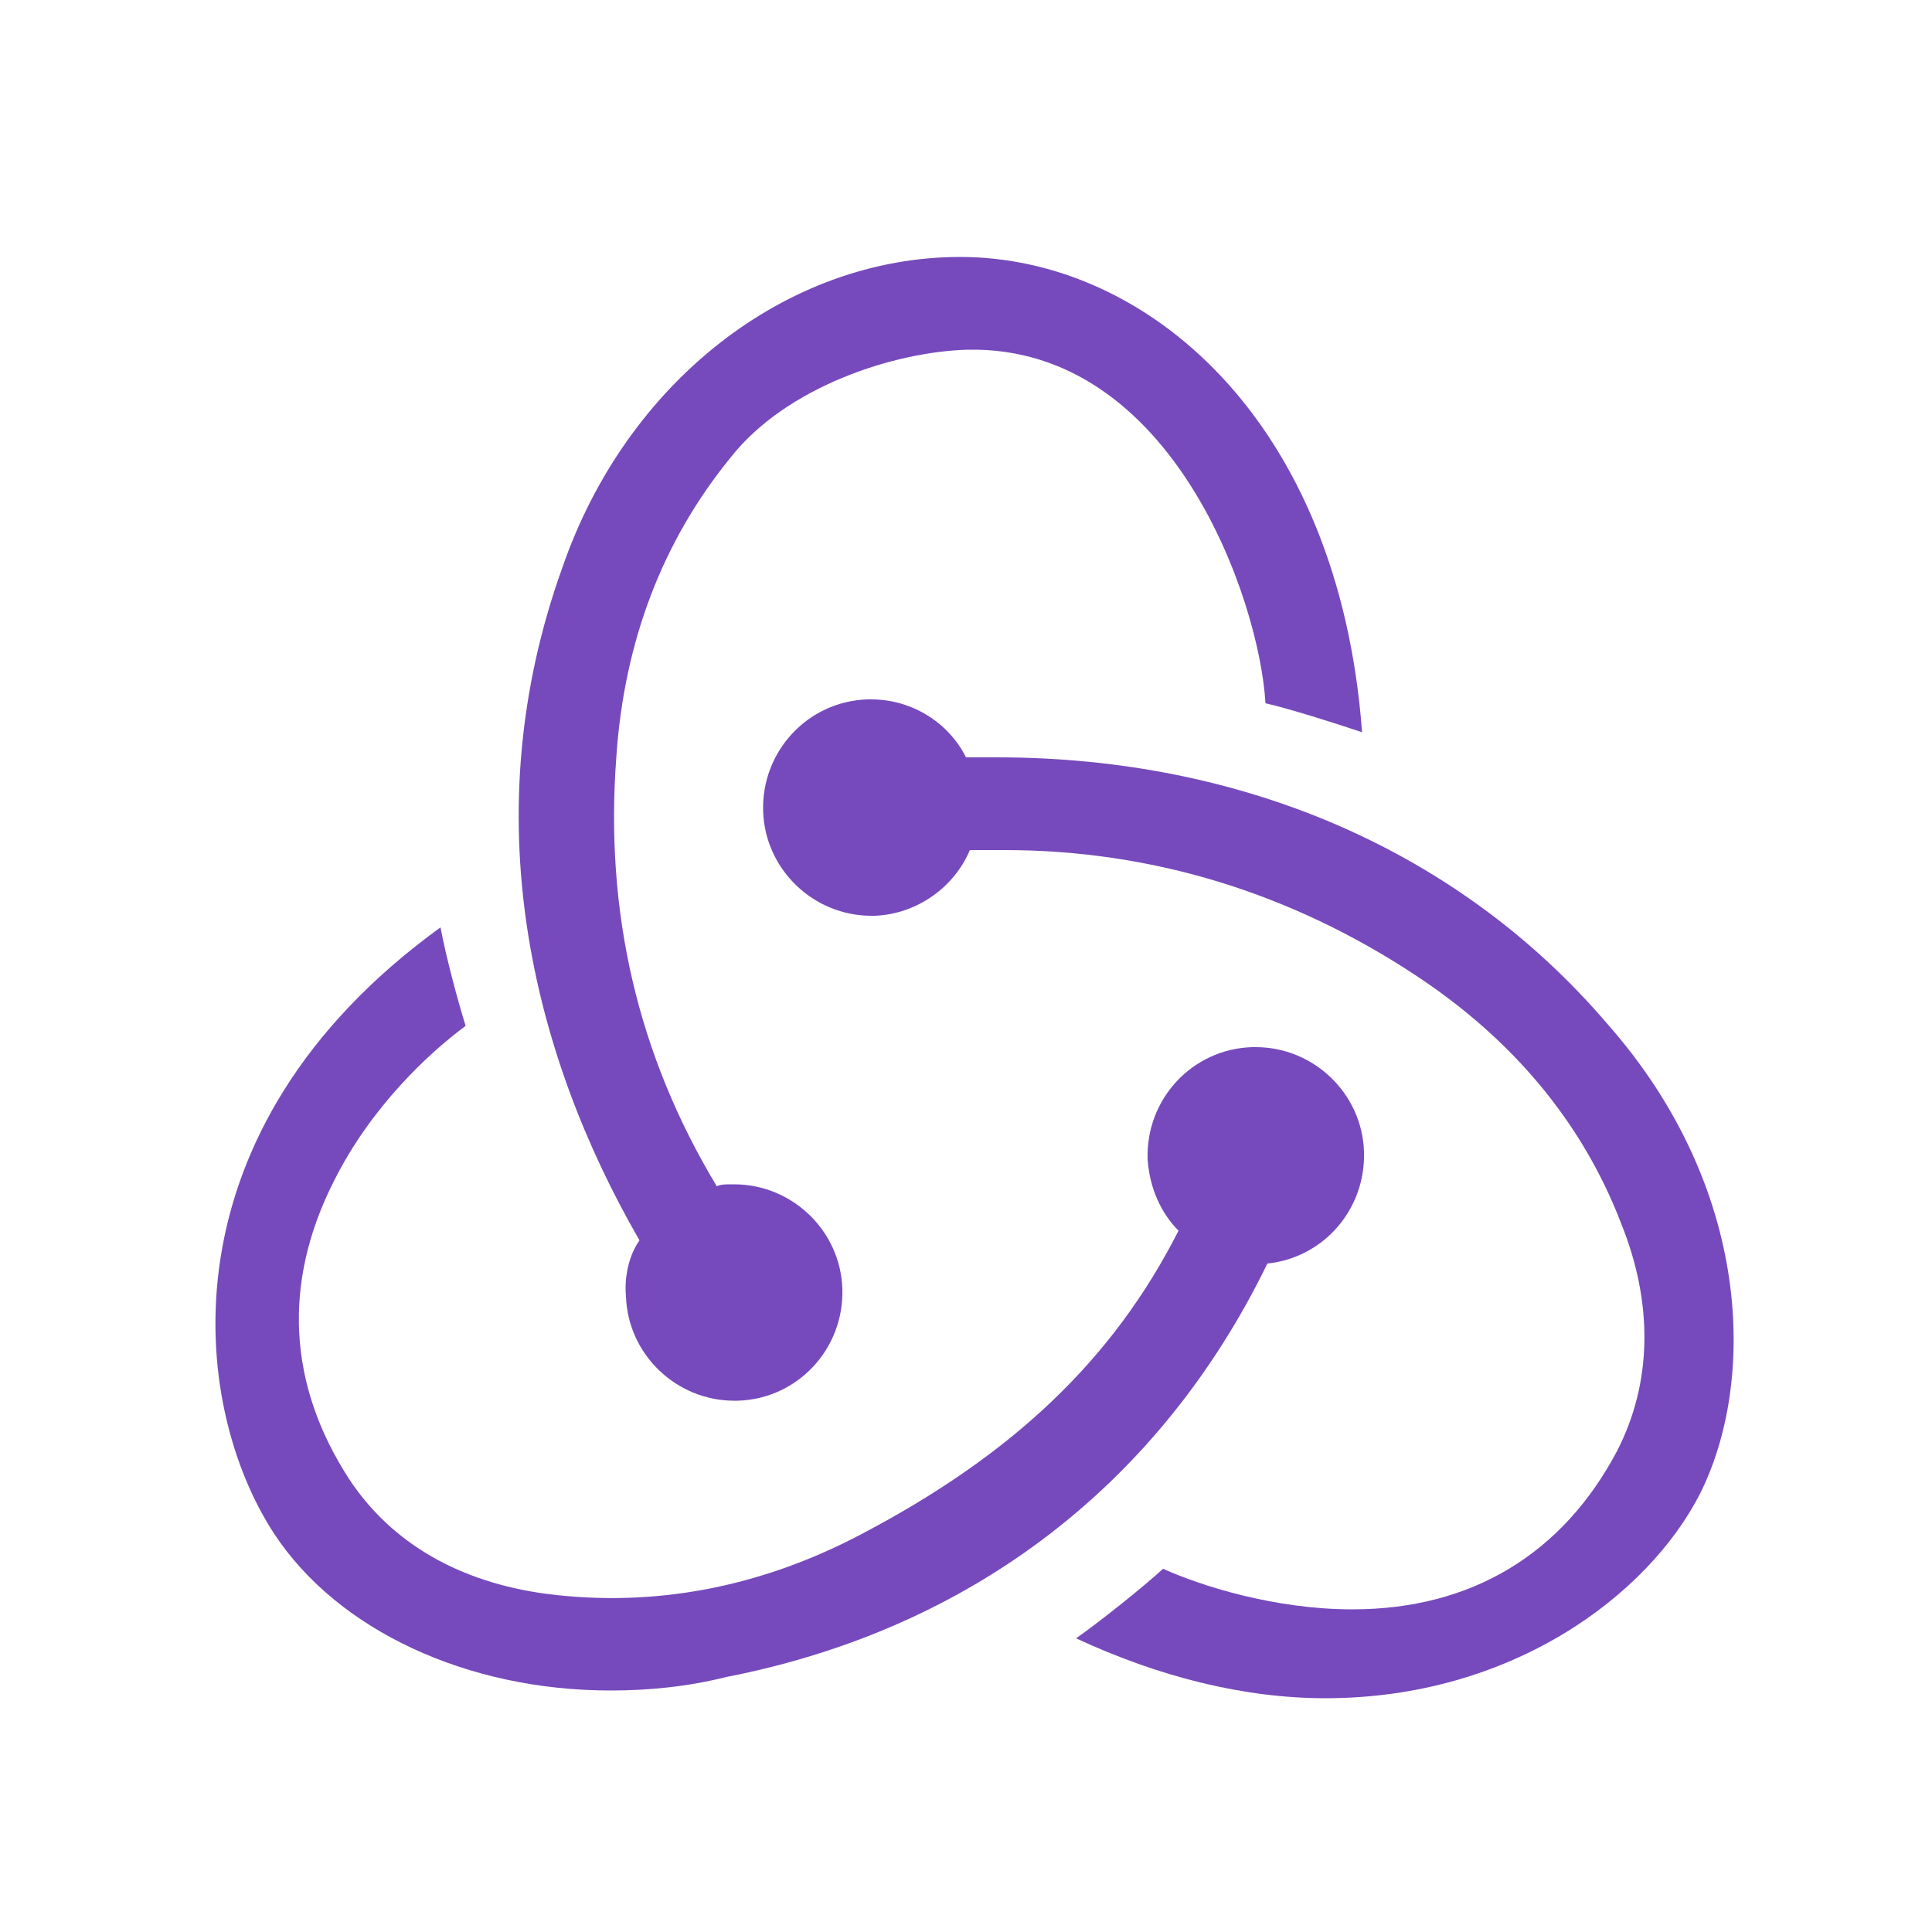
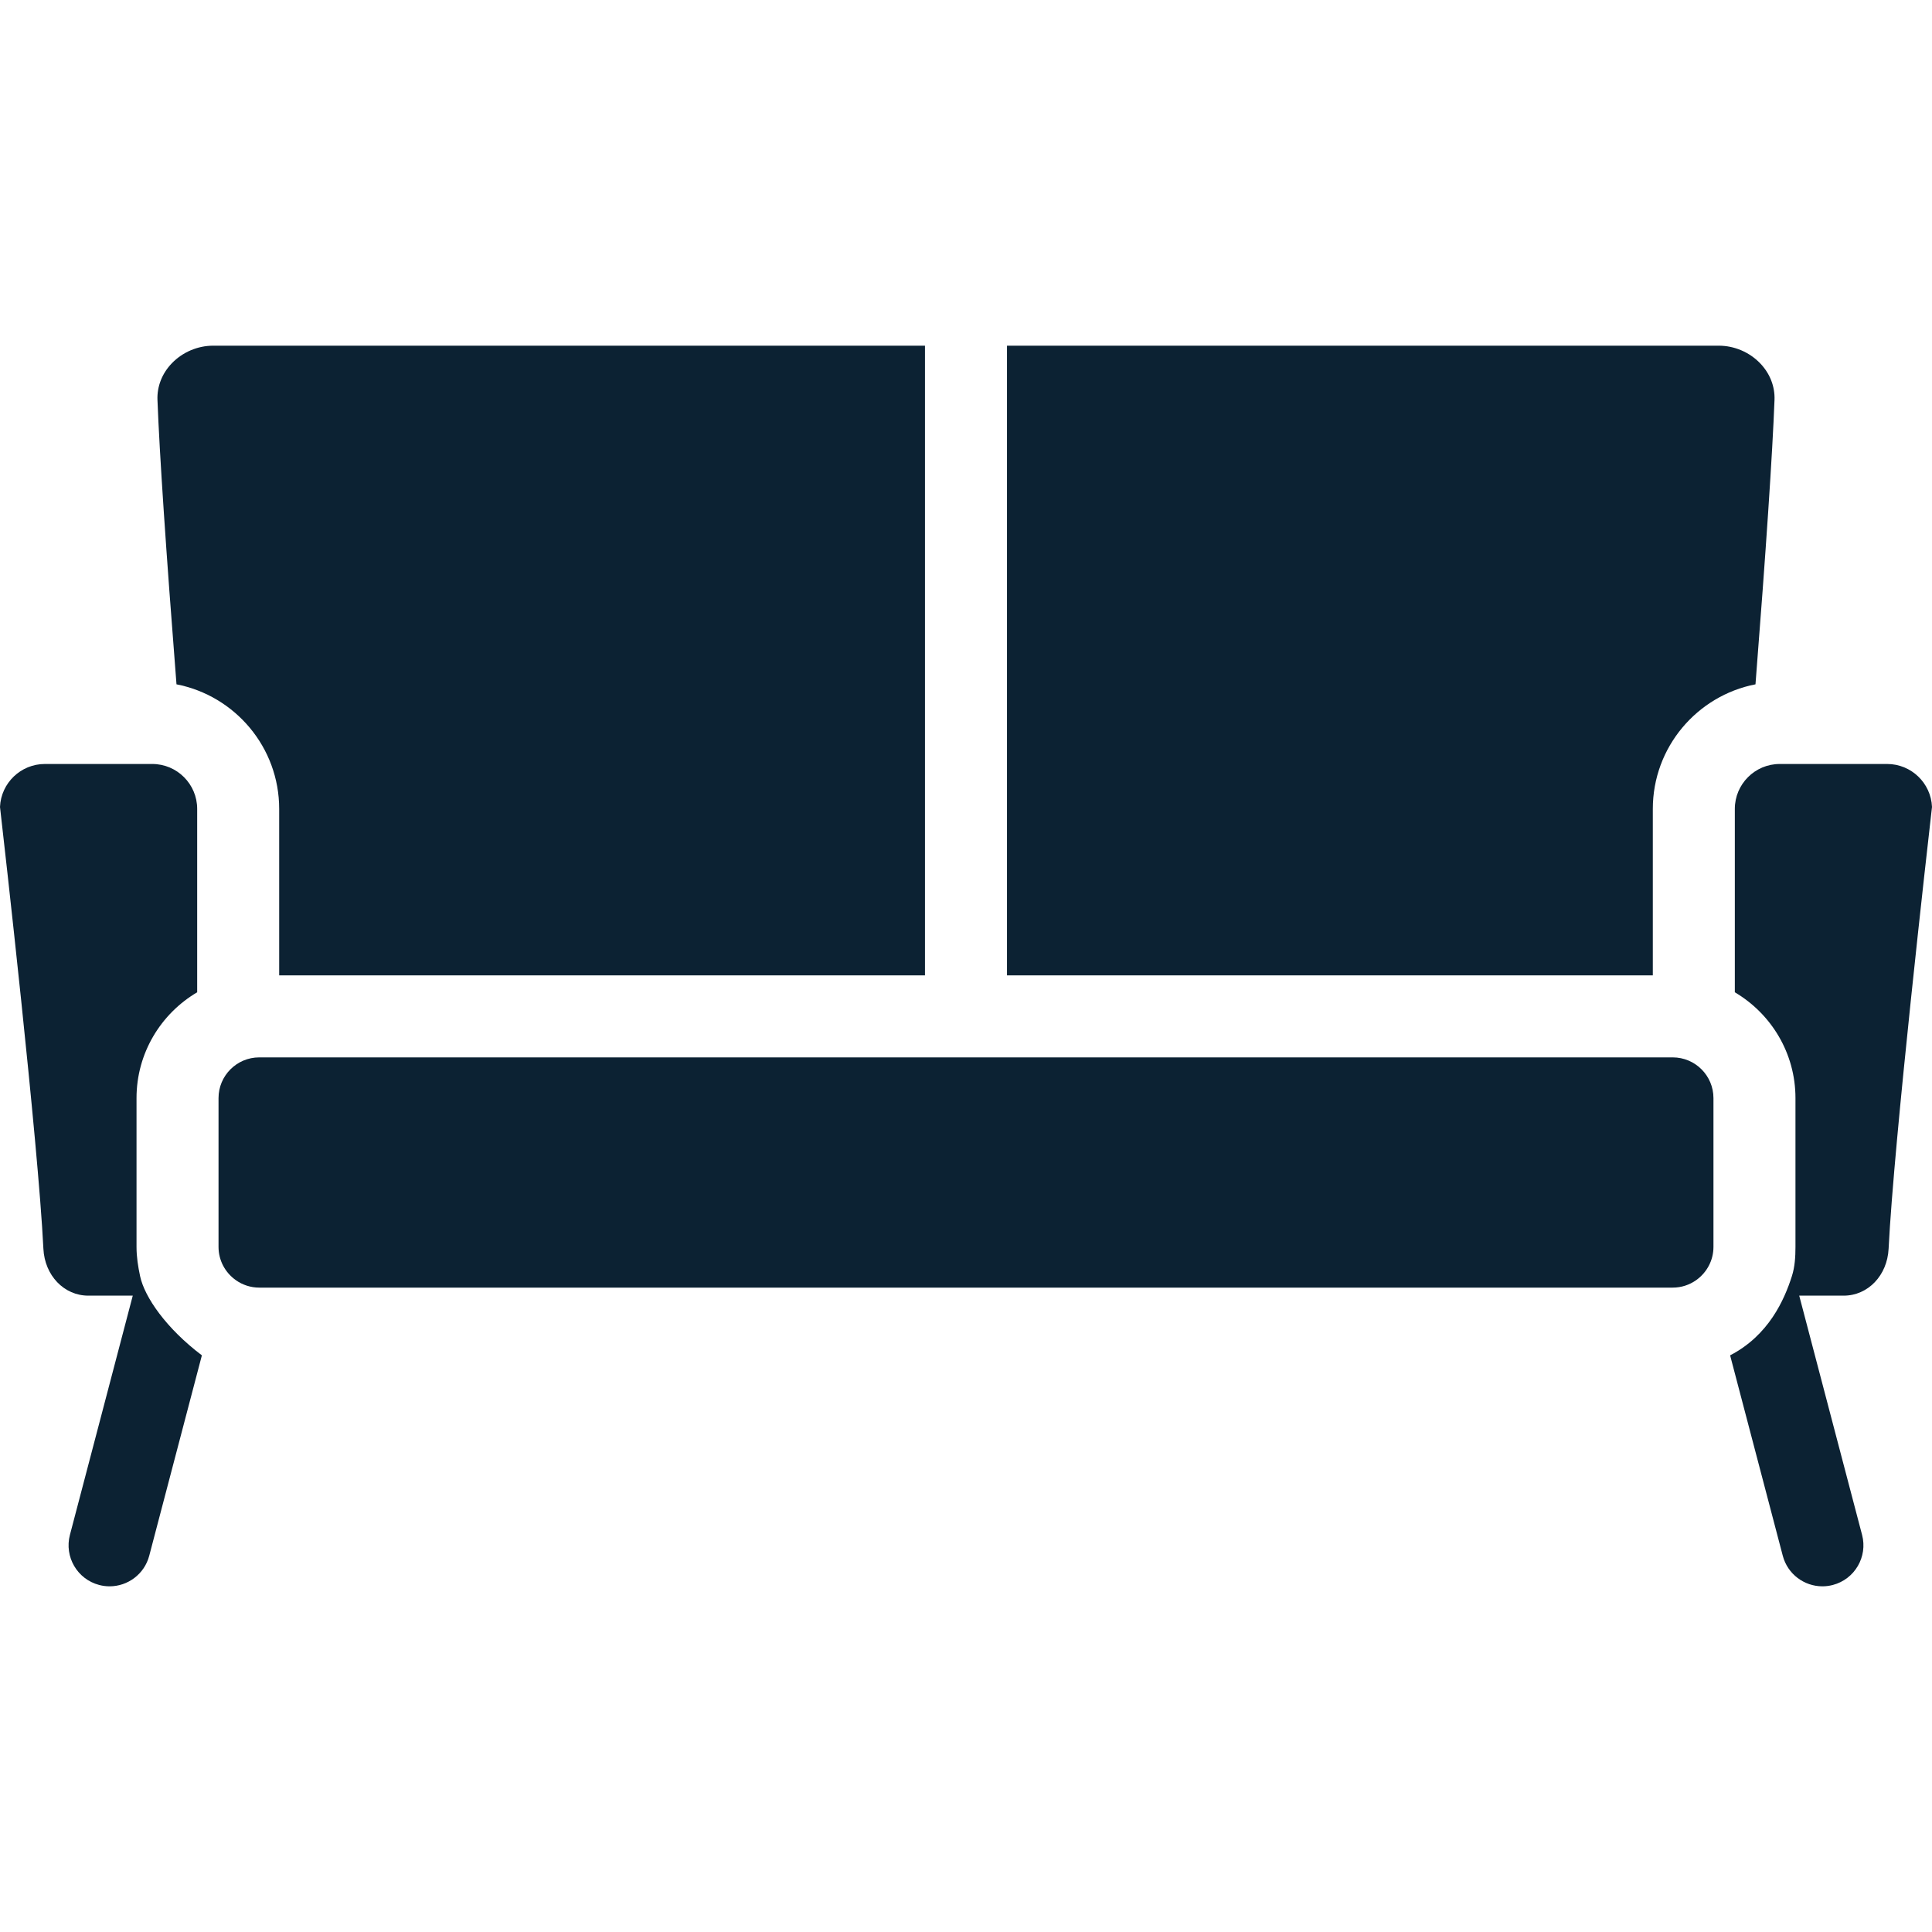
- <svg xmlns="http://www.w3.org/2000/svg" viewBox="0 0 100 100">
-   <g fill="#764ABC">
-     <path d="M65.6 65.4c2.9-.3 5.1-2.8 5-5.8-.1-3-2.6-5.4-5.6-5.4h-.2c-3.1.1-5.5 2.7-5.4 5.8.1 1.5.7 2.8 1.6 3.7-3.4 6.7-8.6 11.6-16.4 15.7-5.3 2.8-10.8 3.8-16.3 3.1-4.5-.6-8-2.6-10.2-5.9-3.2-4.9-3.5-10.2-.8-15.5 1.9-3.8 4.9-6.6 6.8-8-.4-1.3-1-3.5-1.3-5.1-14.5 10.5-13 24.7-8.6 31.4 3.3 5 10 8.1 17.4 8.1 2 0 4-.2 6-.7 12.8-2.5 22.5-10.1 28-21.4z" />
-     <path d="M83.2 53c-7.6-8.9-18.8-13.8-31.6-13.8H50c-.9-1.8-2.8-3-4.9-3h-.2c-3.1.1-5.5 2.7-5.4 5.8.1 3 2.6 5.4 5.6 5.4h.2c2.2-.1 4.1-1.5 4.9-3.4H52c7.6 0 14.8 2.2 21.3 6.5 5 3.3 8.6 7.6 10.6 12.8 1.7 4.2 1.6 8.3-.2 11.8-2.8 5.3-7.5 8.2-13.7 8.2-4 0-7.8-1.2-9.8-2.1-1.1 1-3.1 2.6-4.5 3.6 4.3 2 8.7 3.1 12.9 3.1 9.6 0 16.7-5.3 19.4-10.6 2.9-5.8 2.7-15.8-4.8-24.3z" />
-     <path d="M32.4 67.1c.1 3 2.6 5.4 5.6 5.4h.2c3.1-.1 5.5-2.7 5.4-5.8-.1-3-2.6-5.4-5.6-5.4h-.2c-.2 0-.5 0-.7.1-4.1-6.8-5.8-14.2-5.2-22.2.4-6 2.4-11.2 5.9-15.5 2.9-3.7 8.5-5.5 12.3-5.6 10.6-.2 15.1 13 15.4 18.3 1.3.3 3.5 1 5 1.5-1.2-16.2-11.2-24.6-20.8-24.6-9 0-17.3 6.5-20.6 16.1-4.6 12.8-1.6 25.1 4 34.8-.5.7-.8 1.8-.7 2.9z" />
+ <svg xmlns="http://www.w3.org/2000/svg" fill="#0c2233" height="800px" width="800px" version="1.1" id="Capa_1" viewBox="0 0 478.165 478.165" xml:space="preserve">
+   <g>
+     <path d="M43.678,169.368c14.463,2.806,25.418,15.561,25.418,30.832v41.203H228.93V85.554H52.788c-3.854,0-7.593,1.588-10.258,4.355   c-2.421,2.515-3.685,5.735-3.557,9.067c0.507,13.321,2.088,36.973,4.707,70.385L43.678,169.368z" />
+     <path d="M440.48,189.084c-6.129,0-11.115,4.986-11.115,11.115v45.392c8.971,5.285,15.008,15.04,15.008,26.183v36.833   c0,2.489-0.158,4.948-0.88,7.221c-1.883,5.926-5.773,14.689-15.294,19.616l13.03,49.595c1.197,4.557,5.308,7.572,9.809,7.572   c0.853,0,1.721-0.108,2.586-0.336c5.421-1.424,8.661-6.974,7.237-12.394l-15.557-59.211h10.994c6.019,0,10.802-4.992,11.127-11.612   c1.297-26.445,9.775-100.909,10.741-109.347c-0.256-5.903-5.139-10.627-11.104-10.627H440.48z" />
+     <path d="M11.104,189.084c-5.965,0-10.848,4.724-11.104,10.627c0.965,8.438,9.442,82.902,10.739,109.347   c0.325,6.62,5.109,11.612,11.128,11.612h10.992l-15.554,59.211c-1.424,5.421,1.817,10.97,7.237,12.394   c0.864,0.227,1.732,0.336,2.586,0.336c4.5,0,8.611-3.016,9.809-7.573l13.028-49.594c-8.813-6.659-14.183-14.397-15.294-19.608   c-0.498-2.335-0.882-4.737-0.882-7.23v-36.833c0-11.146,6.039-20.902,15.012-26.186v-45.389c0-6.129-4.986-11.115-11.115-11.115   H11.104z" />
+     <path d="M409.069,200.199c0-15.268,10.952-28.021,25.412-30.83l-0.002-0.006c2.618-33.412,4.2-57.066,4.707-70.386   c0.127-3.333-1.137-6.553-3.559-9.068c-2.664-2.767-6.402-4.354-10.257-4.354H249.228v155.849h159.841V200.199z" />
+     <path d="M414.002,261.7H64.158c-5.554,0-10.073,4.519-10.073,10.074v36.833c0,3.35,1.65,6.315,4.174,8.148l0.008-0.001   c0.041,0.03,0.076,0.065,0.117,0.095c1.636,1.15,3.626,1.832,5.774,1.832h349.844c2.147,0,4.135-0.68,5.771-1.829   c0.042-0.031,0.078-0.068,0.121-0.098l0.009,0.001c2.523-1.832,4.173-4.797,4.173-8.147v-36.833   C424.076,266.219,419.557,261.7,414.002,261.7z" />
  </g>
</svg>
